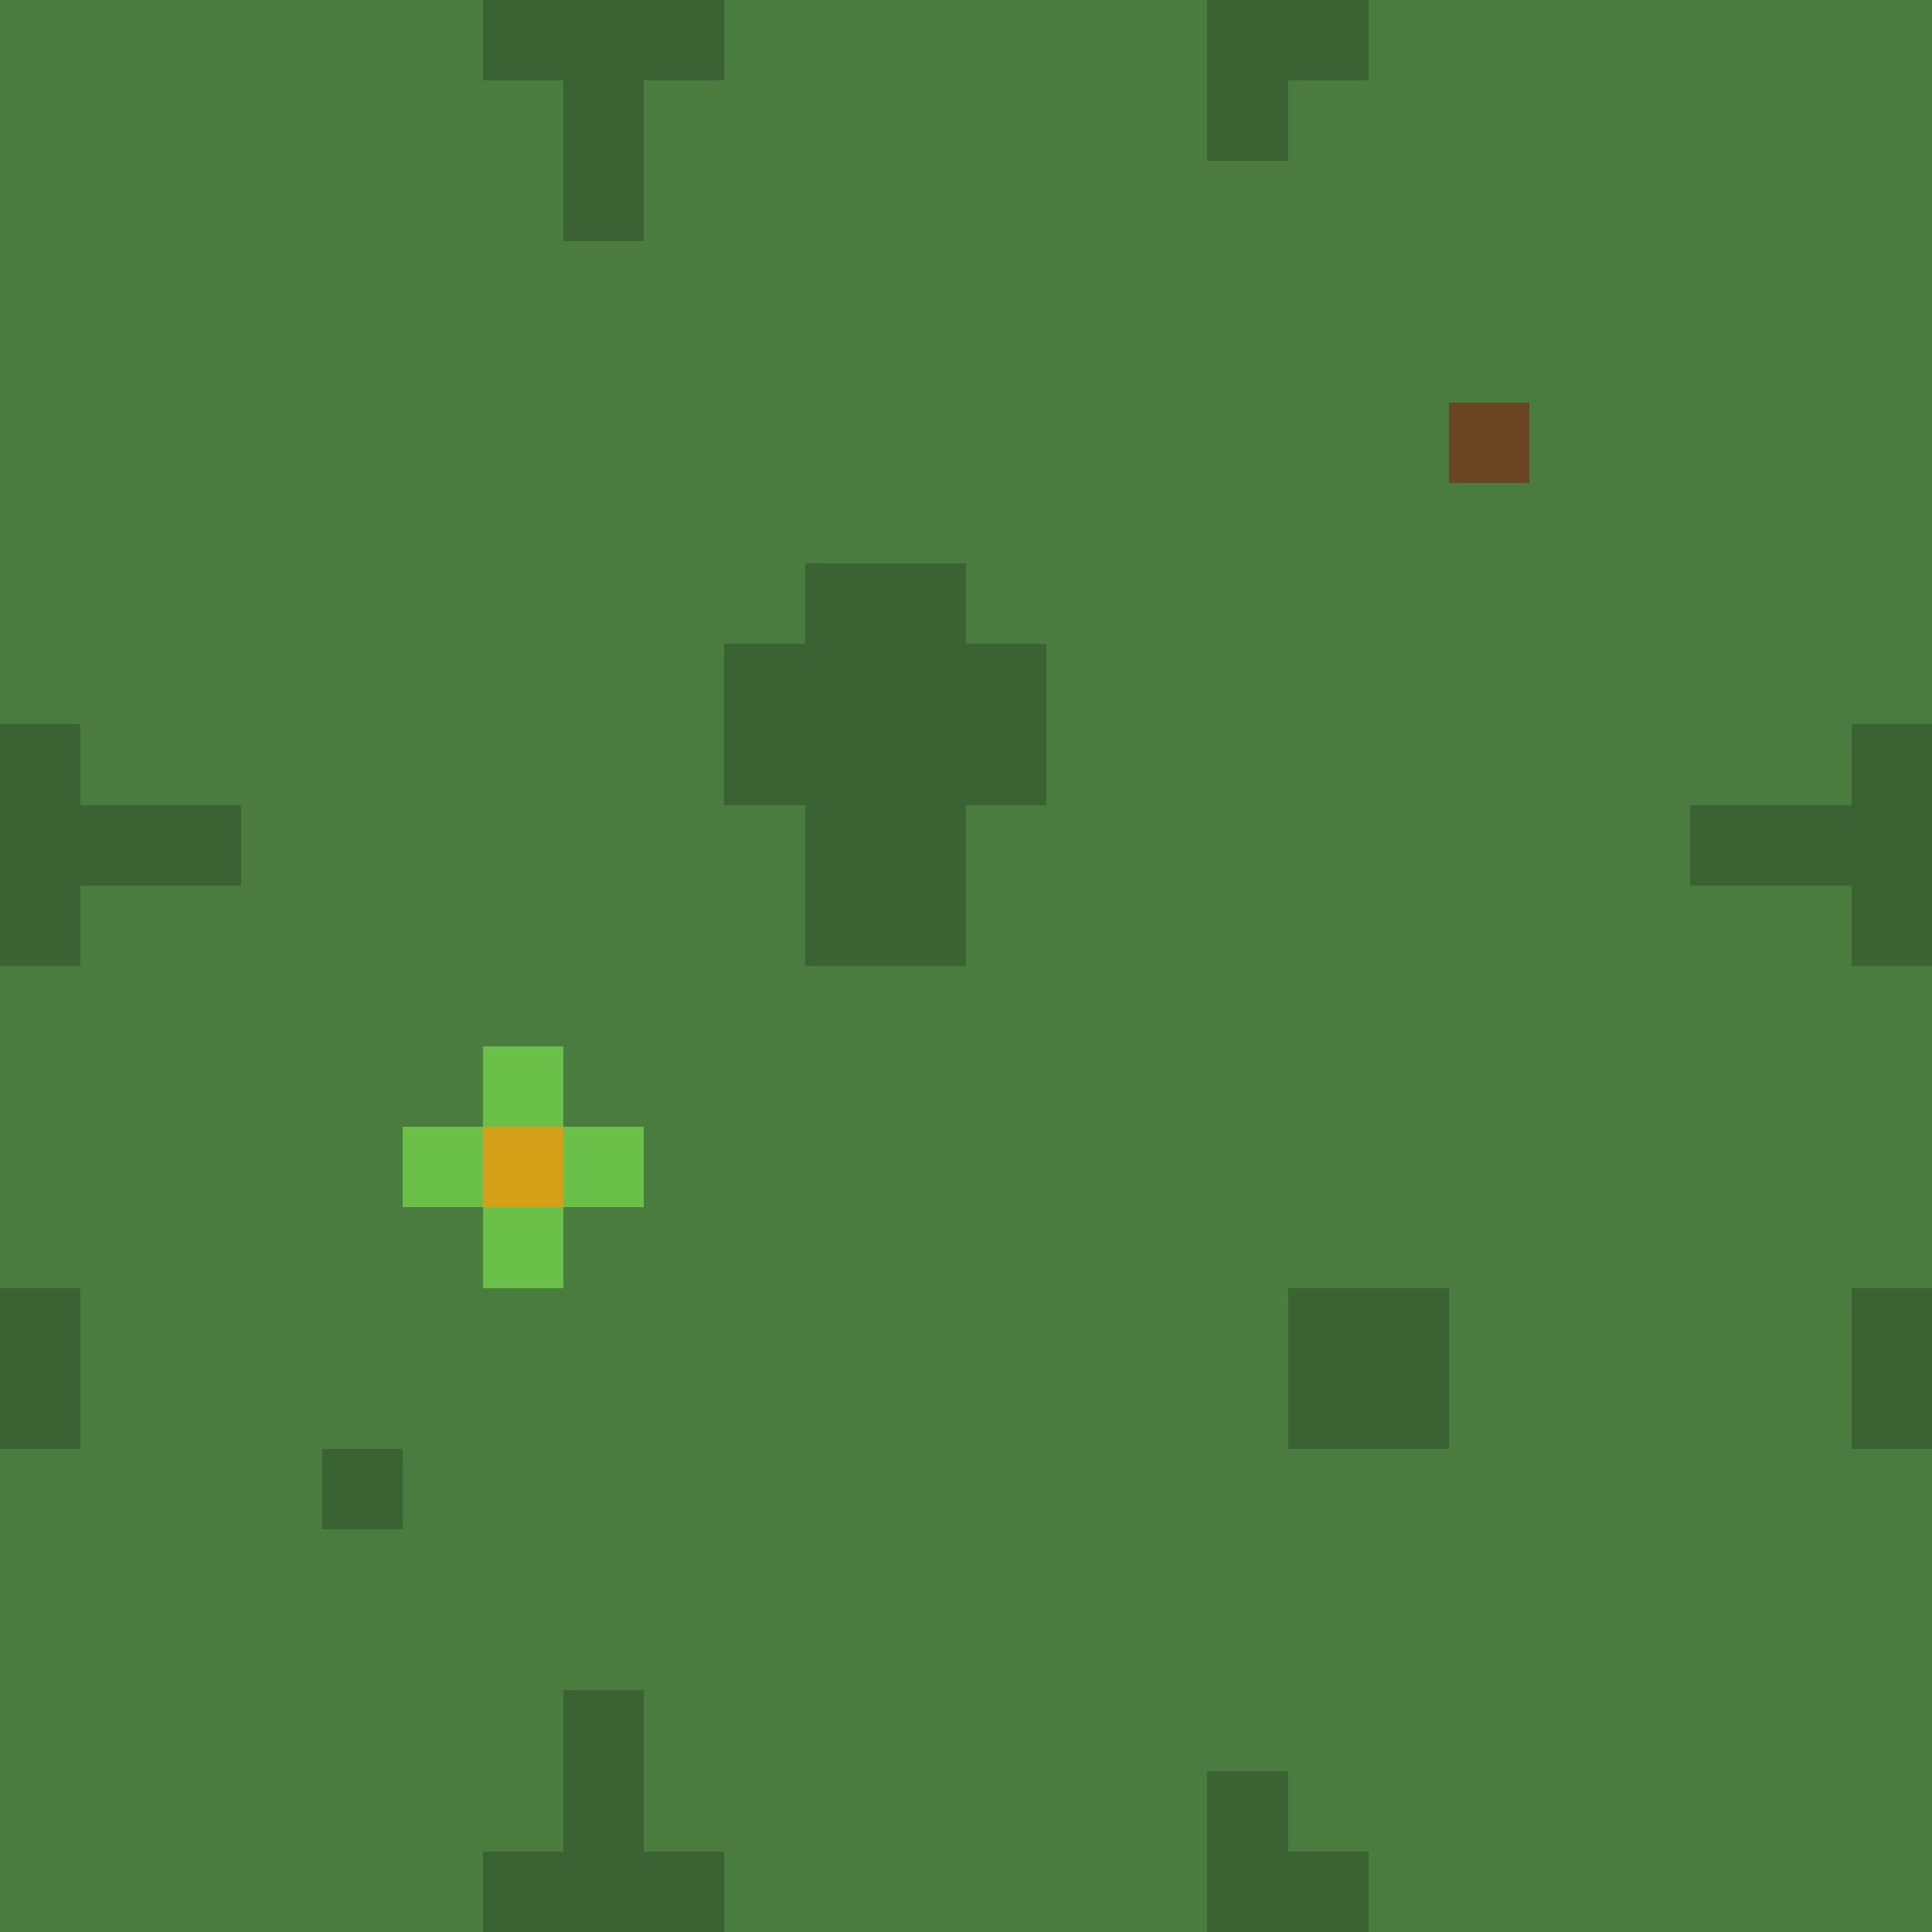
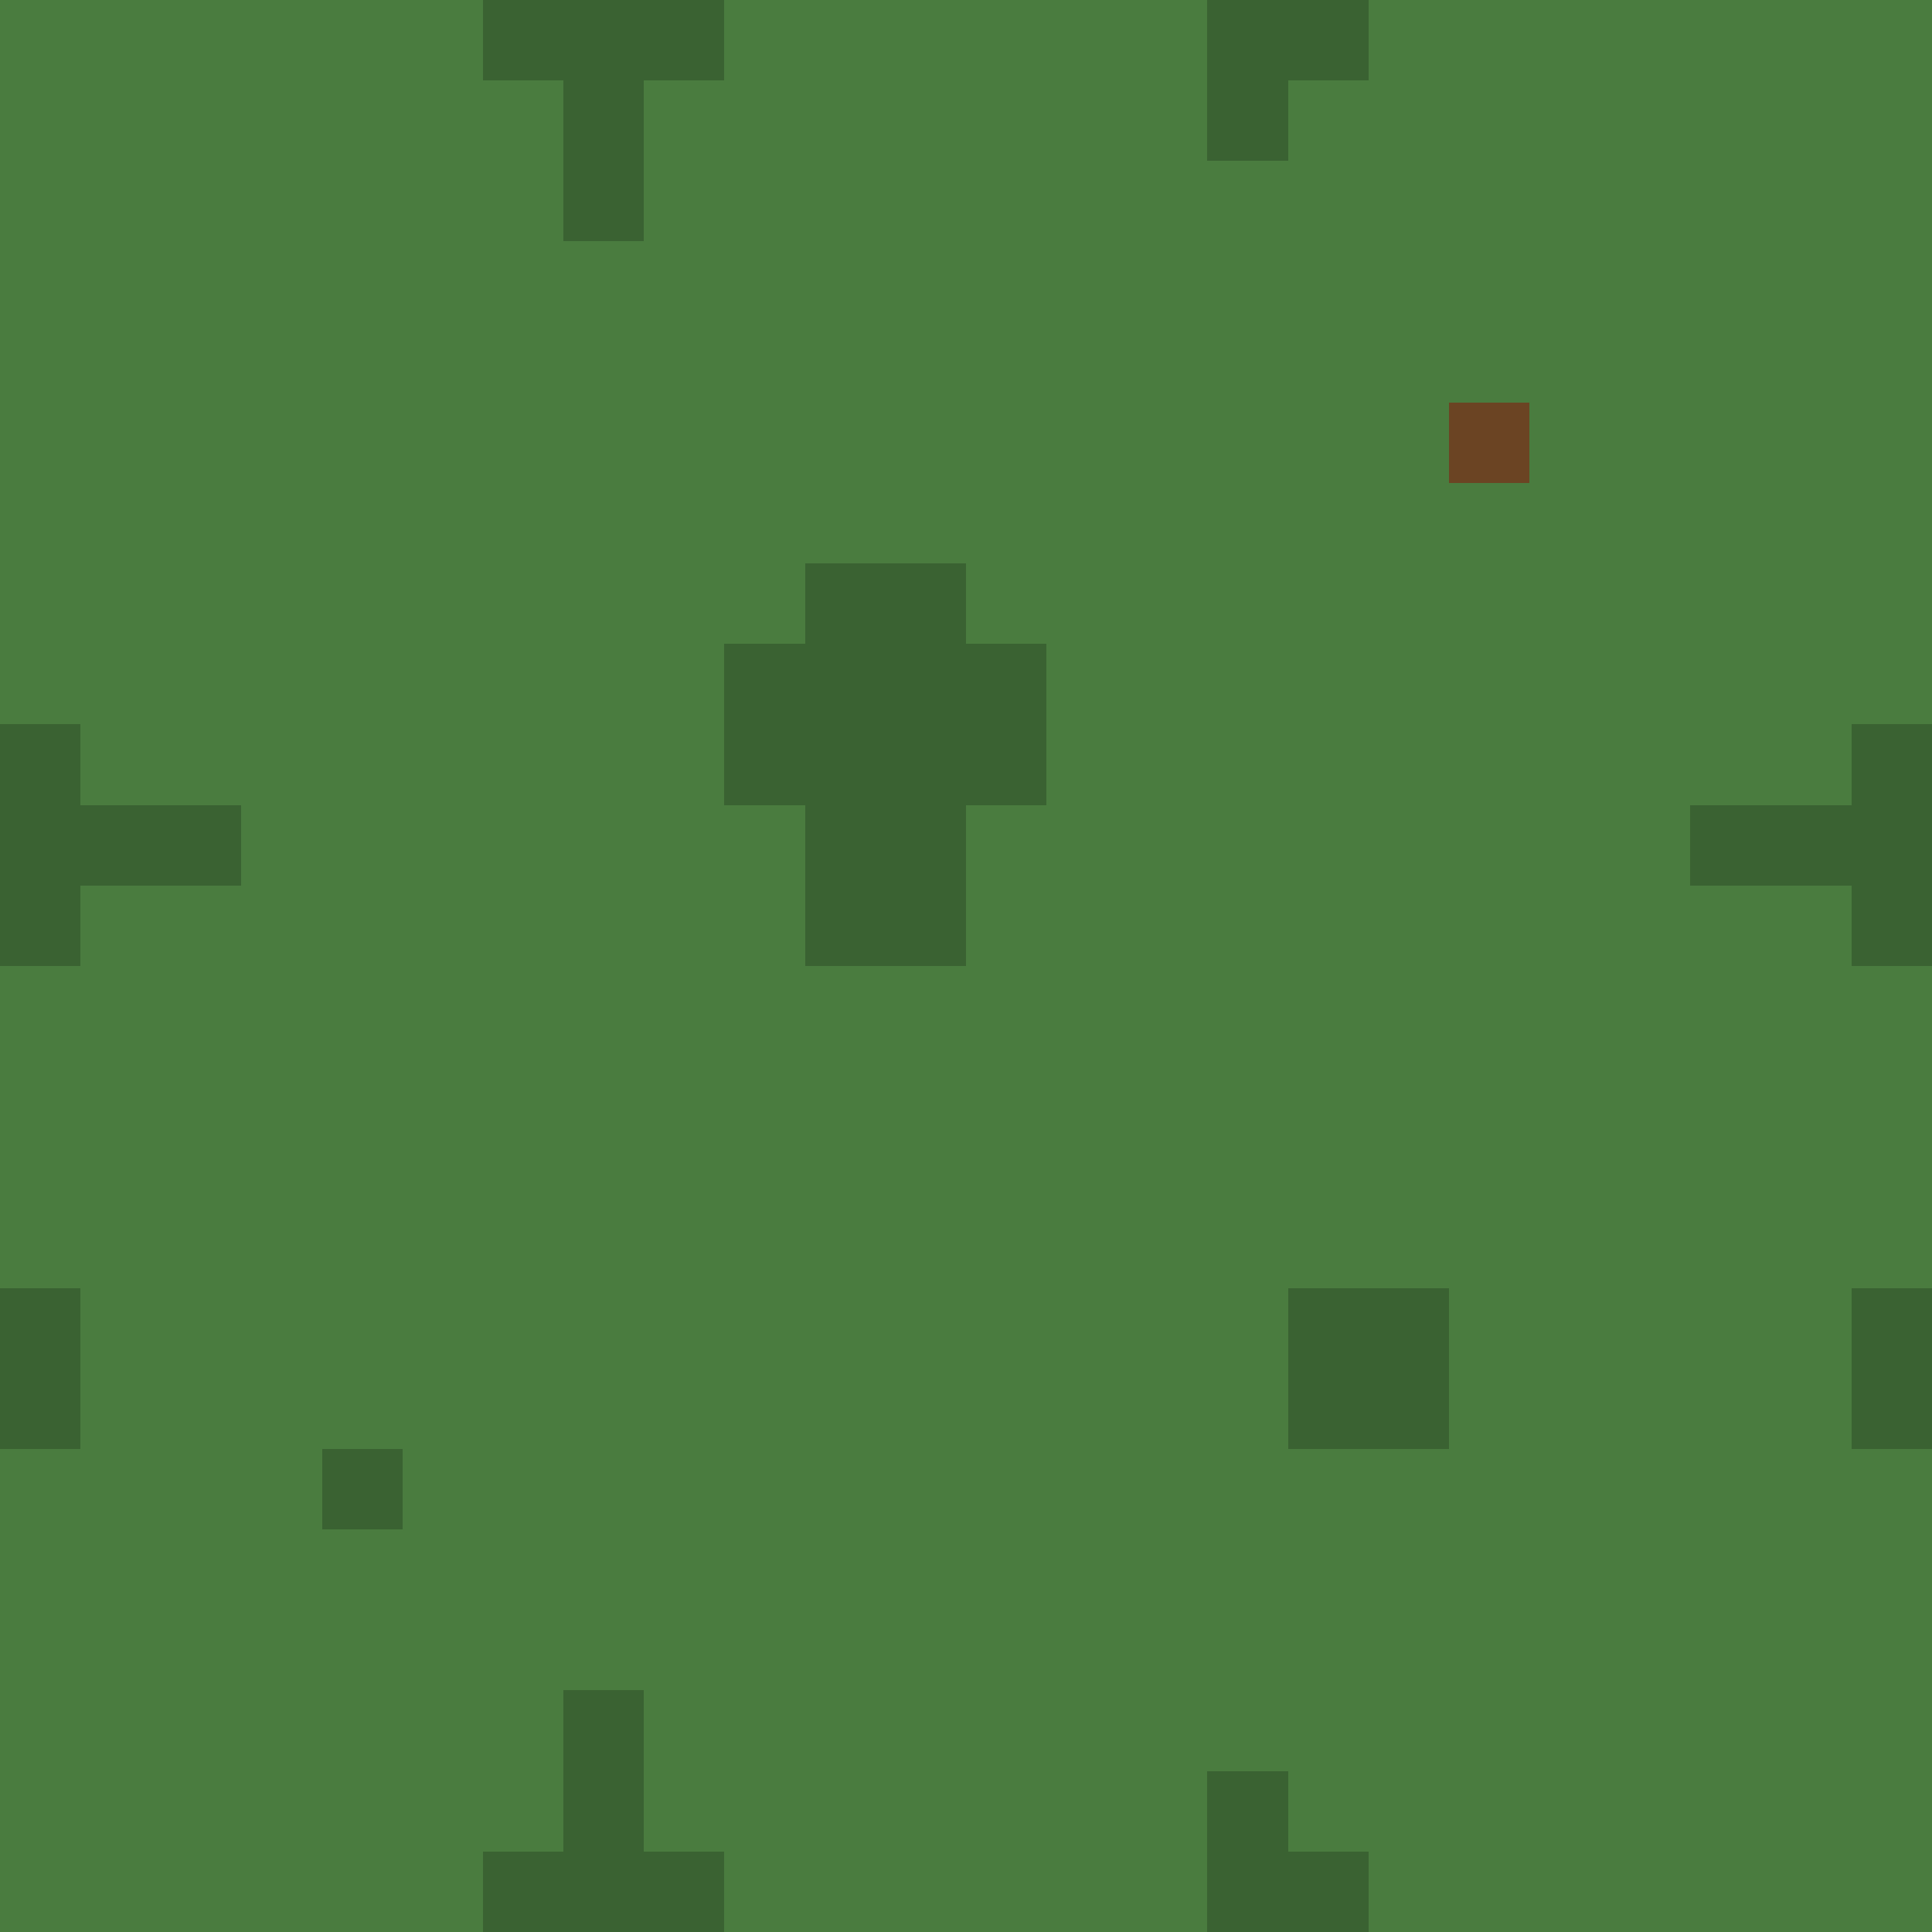
<svg xmlns="http://www.w3.org/2000/svg" viewBox="0 0 24 24" fill="none" shape-rendering="crispEdges">
  <rect fill="#4a7c3f" x="0" y="0" width="24" height="24" />
  <rect fill="#3a6232" x="6" y="0" width="3" height="1" />
  <rect fill="#3a6232" x="7" y="1" width="1" height="2" />
  <rect fill="#3a6232" x="15" y="0" width="2" height="1" />
  <rect fill="#3a6232" x="15" y="1" width="1" height="1" />
  <rect fill="#3a6232" x="6" y="23" width="3" height="1" />
  <rect fill="#3a6232" x="7" y="21" width="1" height="2" />
  <rect fill="#3a6232" x="15" y="23" width="2" height="1" />
  <rect fill="#3a6232" x="15" y="22" width="1" height="1" />
  <rect fill="#3a6232" x="0" y="9" width="1" height="3" />
  <rect fill="#3a6232" x="1" y="10" width="2" height="1" />
  <rect fill="#3a6232" x="0" y="16" width="1" height="2" />
  <rect fill="#3a6232" x="23" y="9" width="1" height="3" />
  <rect fill="#3a6232" x="21" y="10" width="2" height="1" />
  <rect fill="#3a6232" x="23" y="16" width="1" height="2" />
  <rect fill="#3a6232" x="10" y="7" width="2" height="5" />
  <rect fill="#3a6232" x="9" y="8" width="1" height="2" />
  <rect fill="#3a6232" x="12" y="8" width="1" height="2" />
-   <rect fill="#6bc04a" x="5" y="14" width="3" height="1" />
-   <rect fill="#6bc04a" x="6" y="13" width="1" height="3" />
-   <rect fill="#d4a017" x="6" y="14" width="1" height="1" />
  <rect fill="#6b4423" x="18" y="5" width="1" height="1" />
  <rect fill="#3a6232" x="16" y="16" width="2" height="2" />
  <rect fill="#3a6232" x="4" y="18" width="1" height="1" />
</svg>
